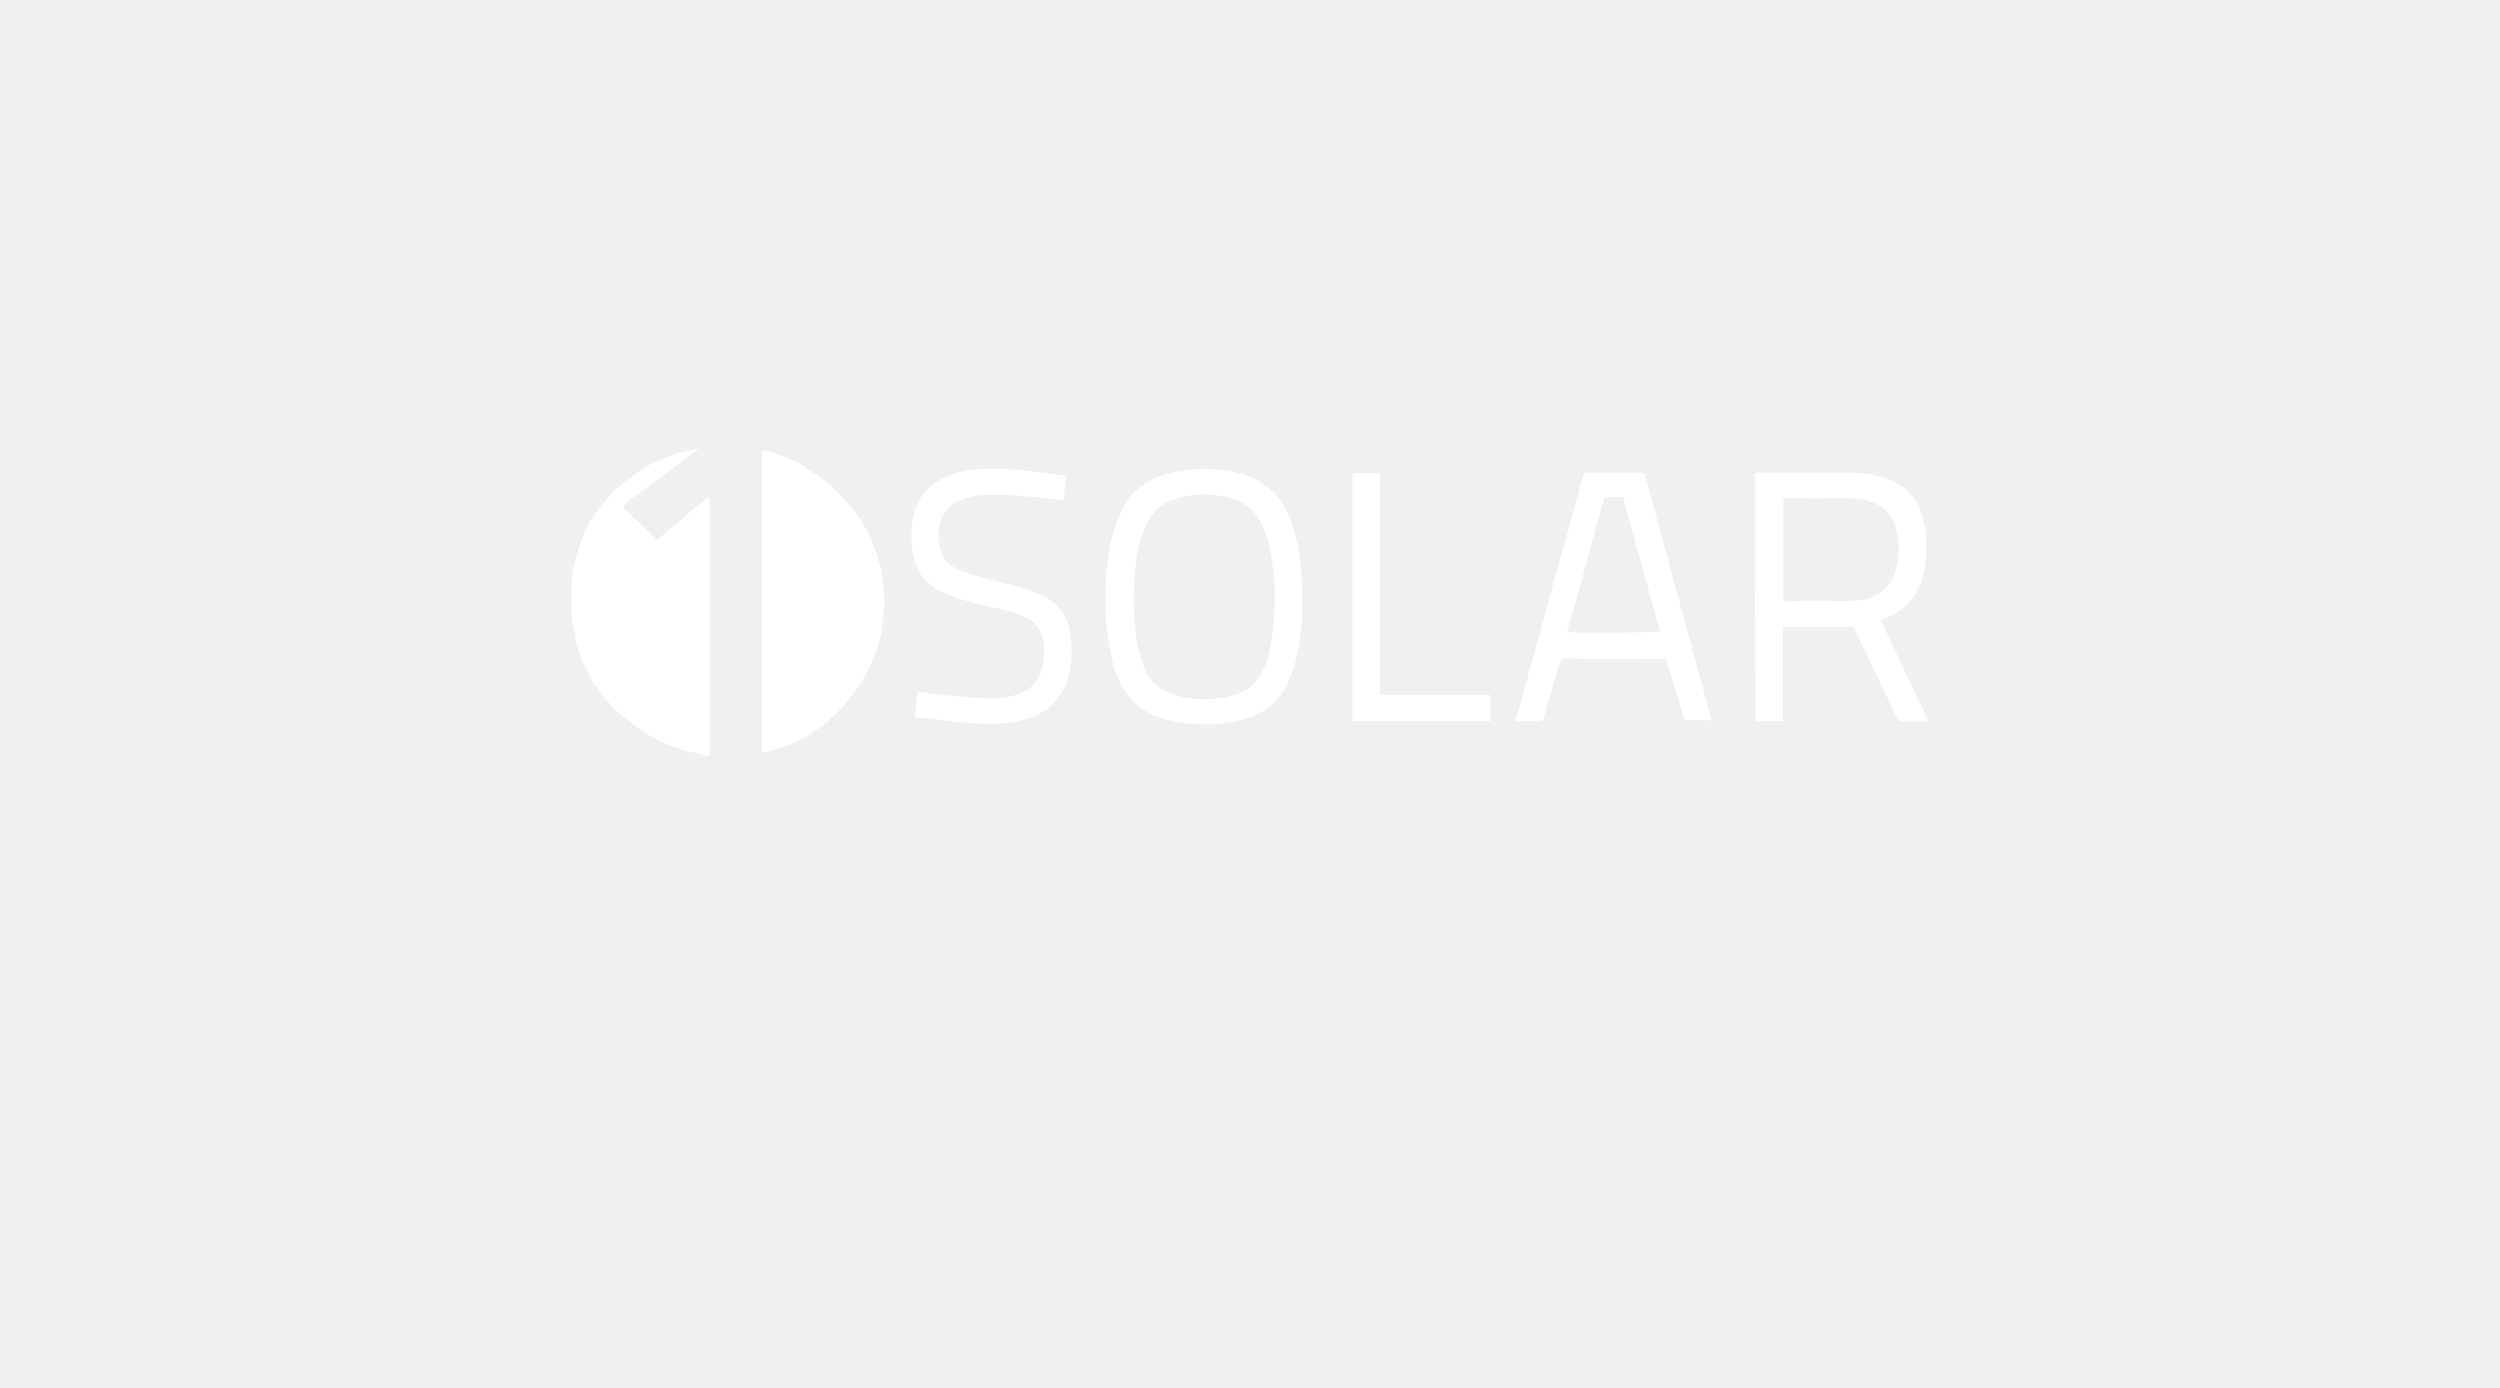
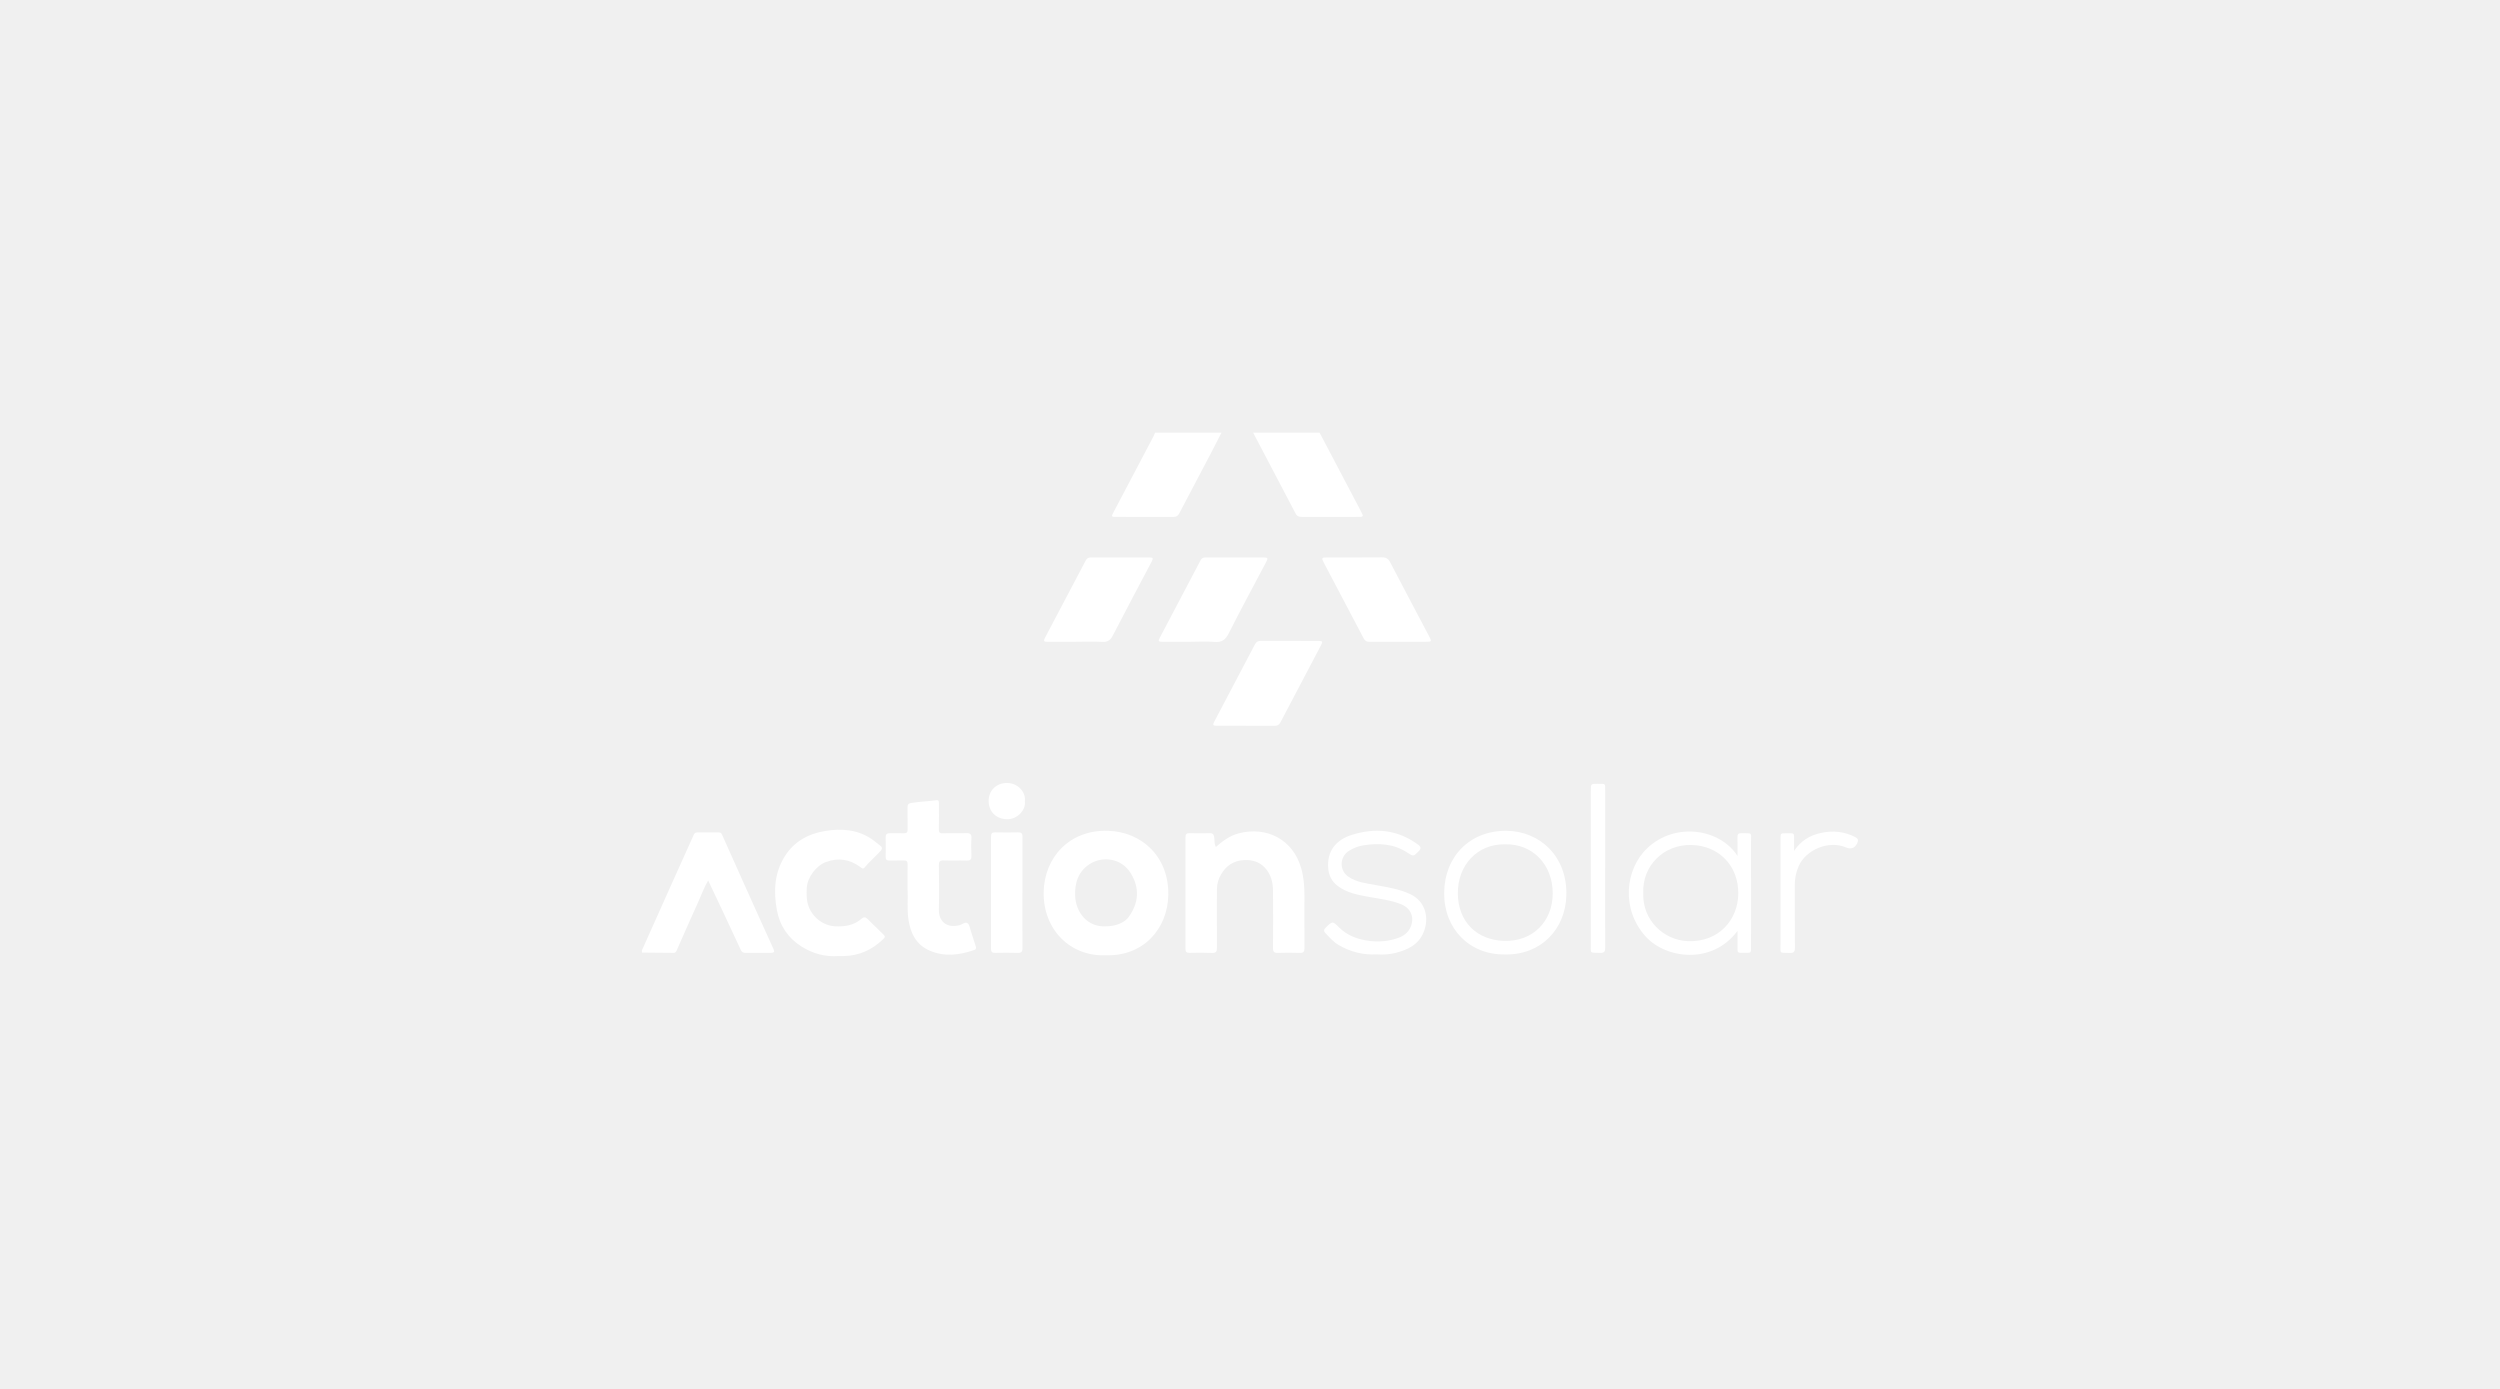
- <svg xmlns="http://www.w3.org/2000/svg" width="272" height="151" viewBox="0 0 272 151" fill="none">
-   <path d="M71.31 58.666C71.51 58.672 71.646 58.708 71.757 58.578C72.374 57.847 73.196 57.355 73.924 56.757C74.03 56.669 74.13 56.57 74.227 56.473C74.843 55.842 75.535 55.301 76.239 54.77C76.433 54.625 76.593 54.438 76.765 54.263C76.88 54.145 76.995 54.048 77.185 54.133V82.222C76.904 82.333 76.635 82.189 76.4 82.107C75.97 81.959 75.541 81.856 75.091 81.832C75.006 81.826 74.925 81.796 74.843 81.766C73.713 81.349 72.534 81.059 71.47 80.467C70.491 79.92 69.53 79.359 68.657 78.64C67.977 78.081 67.227 77.598 66.653 76.928C65.761 75.883 64.864 74.844 64.208 73.618C63.827 72.905 63.449 72.177 63.177 71.437C62.911 70.716 62.597 69.973 62.57 69.166C62.558 68.78 62.422 68.396 62.343 68.01C62.249 67.538 62.159 67.07 62.162 66.587C62.168 65.754 62.156 64.923 62.162 64.09C62.177 62.604 62.482 61.178 62.926 59.759C63.19 58.919 63.513 58.113 63.876 57.328C64.153 56.724 64.543 56.165 64.939 55.624C65.553 54.791 66.224 54.006 66.958 53.269C67.575 52.653 68.306 52.197 68.98 51.662C70.059 50.808 71.292 50.231 72.549 49.72C73.111 49.494 73.698 49.27 74.314 49.171C74.897 49.074 75.466 48.893 76.055 48.742C75.227 49.5 74.29 50.125 73.398 50.802C72.483 51.496 71.528 52.148 70.615 52.849C69.714 53.541 68.762 54.163 67.889 54.912C67.817 55.187 67.901 55.407 68.152 55.567C68.209 55.603 68.267 55.649 68.312 55.697C69.128 56.576 70.065 57.328 70.911 58.173C71.059 58.318 71.219 58.454 71.295 58.669L71.31 58.666Z" fill="white" />
-   <path d="M82.914 48.999C83.461 49.071 83.945 49.15 84.404 49.328C84.918 49.527 85.432 49.727 85.936 49.95C86.45 50.177 86.982 50.367 87.439 50.723C87.856 51.049 88.327 51.312 88.774 51.599C90.028 52.399 91.059 53.453 92.05 54.534C92.863 55.419 93.558 56.41 94.163 57.452C94.516 58.059 94.773 58.711 95.055 59.351C95.378 60.094 95.526 60.889 95.816 61.638C95.895 61.843 95.94 62.063 95.934 62.293C95.919 62.758 96.088 63.211 96.103 63.667C96.13 64.504 96.36 65.331 96.17 66.183C96.061 66.666 96.155 67.173 96.049 67.671C95.931 68.221 95.976 68.816 95.801 69.344C95.589 69.988 95.447 70.658 95.166 71.283C95 71.652 94.894 72.044 94.707 72.416C94.266 73.307 93.8 74.171 93.223 74.989C92.492 76.025 91.651 76.955 90.748 77.834C89.944 78.616 89.064 79.295 88.109 79.893C87.499 80.277 86.825 80.537 86.209 80.908C85.882 81.104 85.465 81.159 85.087 81.273C84.528 81.44 84.005 81.711 83.416 81.802C83.244 81.829 83.081 81.829 82.908 81.829V48.999H82.914Z" fill="white" />
-   <path d="M193.999 68.2V78.465H191.022C191.037 78.477 191.049 78.486 191.022 78.465C191.01 78.453 190.992 78.438 190.992 78.426C190.913 69.532 190.983 60.638 190.956 51.744C190.956 51.659 190.944 51.572 191.007 51.496C191.092 51.415 191.201 51.439 191.303 51.439C194.637 51.442 197.967 51.451 201.301 51.448C202.407 51.448 203.495 51.572 204.559 51.856C206.505 52.372 208.046 53.411 208.838 55.332C209.207 56.229 209.476 57.165 209.512 58.143C209.567 59.529 209.627 60.91 209.322 62.284C208.76 64.805 207.297 66.521 204.828 67.366C204.782 67.382 204.737 67.409 204.622 67.463C206.33 71.144 208.101 74.787 209.833 78.48H206.569C204.921 75.049 203.277 71.625 201.633 68.2H193.999ZM194.026 65.406C194.153 65.421 194.223 65.44 194.289 65.437C196.257 65.352 198.227 65.373 200.198 65.406C201.156 65.424 202.114 65.421 203.054 65.18C204.55 64.793 205.58 63.872 206.103 62.45C206.671 60.904 206.726 59.294 206.342 57.693C205.919 55.93 204.788 54.855 203.011 54.426C202.31 54.257 201.603 54.184 200.887 54.196C198.608 54.232 196.326 54.226 194.023 54.19V65.4L194.026 65.406Z" fill="white" />
-   <path d="M141.678 65.114C141.756 67.167 141.545 69.197 141.134 71.205C140.901 72.343 140.526 73.437 140.022 74.487C139.067 76.481 137.444 77.662 135.352 78.26C133.436 78.806 131.478 78.888 129.498 78.731C128.468 78.649 127.461 78.477 126.476 78.175C124.067 77.432 122.444 75.865 121.55 73.536C120.988 72.072 120.716 70.546 120.501 69C120.235 67.082 120.226 65.159 120.32 63.241C120.438 60.816 120.806 58.427 121.752 56.153C122.768 53.71 124.536 52.139 127.117 51.505C129.664 50.877 132.227 50.853 134.775 51.472C137.558 52.149 139.396 53.894 140.408 56.54C140.952 57.956 141.233 59.424 141.451 60.919C141.654 62.314 141.666 63.715 141.678 65.117V65.114ZM123.327 64.718C123.281 65.361 123.387 66.346 123.436 67.333C123.52 69.07 123.795 70.77 124.391 72.413C124.965 74.001 126.056 75.058 127.673 75.572C129.828 76.257 131.995 76.23 134.161 75.65C135.827 75.206 136.948 74.149 137.58 72.567C137.74 72.165 137.888 71.76 138 71.344C138.523 69.369 138.646 67.348 138.704 65.322C138.746 63.848 138.595 62.377 138.39 60.919C138.22 59.717 137.939 58.545 137.468 57.419C136.77 55.764 135.576 54.658 133.832 54.184C132.034 53.695 130.214 53.68 128.401 54.13C126.633 54.565 125.352 55.594 124.617 57.264C124.442 57.66 124.3 58.068 124.167 58.478C123.559 60.399 123.448 62.386 123.324 64.721L123.327 64.718Z" fill="white" />
-   <path d="M186.239 78.398C185.184 78.299 184.232 78.377 183.268 78.329C182.639 76.052 181.893 73.868 181.237 71.685C180.617 71.685 180.046 71.685 179.475 71.685C176.44 71.676 173.406 71.733 170.372 71.649C170.021 71.639 169.794 71.8 169.689 72.132C169.124 73.929 168.619 75.744 168.117 77.559C168.054 77.791 168.008 78.03 167.957 78.26C167.782 78.456 167.552 78.465 167.325 78.465C166.543 78.465 165.76 78.465 164.893 78.465C167.353 69.49 169.837 60.547 172.318 51.52C172.379 51.454 172.536 51.454 172.693 51.454C174.627 51.448 176.564 51.442 178.499 51.439C178.62 51.439 178.743 51.43 178.934 51.532C181.349 60.42 183.778 69.366 186.233 78.398H186.239ZM174.567 54.099C173.213 58.916 171.952 63.694 170.577 68.439C170.553 68.52 170.559 68.608 170.556 68.695C170.556 68.71 170.562 68.731 170.571 68.743C170.58 68.756 170.599 68.765 170.611 68.774C171.306 68.867 180.239 68.837 180.617 68.719C179.272 63.848 177.927 58.977 176.58 54.103C175.884 54.027 175.25 54.139 174.57 54.099H174.567Z" fill="white" />
-   <path d="M115.989 51.756C115.877 52.689 115.865 53.565 115.663 54.441C115.246 54.383 114.874 54.323 114.496 54.284C112.296 54.048 110.093 53.81 107.875 53.822C106.895 53.828 105.922 53.924 104.988 54.235C103.973 54.577 103.093 55.105 102.574 56.09C102.41 56.401 102.302 56.727 102.235 57.065C102.039 58.089 102.093 59.11 102.422 60.091C102.713 60.952 103.335 61.544 104.166 61.924C105.327 62.456 106.554 62.773 107.787 63.078C109.44 63.486 111.114 63.824 112.683 64.512C112.843 64.582 112.997 64.657 113.16 64.721C115.004 65.443 116.08 66.793 116.415 68.716C116.663 70.127 116.663 71.552 116.397 72.956C116.171 74.155 115.702 75.27 114.889 76.221C114.076 77.172 113.046 77.776 111.87 78.184C110.223 78.755 108.518 78.767 106.808 78.725C105.254 78.685 103.713 78.543 102.178 78.299C101.492 78.19 100.793 78.136 100.101 78.057C99.929 78.039 99.751 78.042 99.554 77.873C99.636 77.046 99.724 76.176 99.814 75.27C100.231 75.336 100.618 75.412 101.011 75.454C102.014 75.563 103.021 75.659 104.027 75.756C105.294 75.88 106.563 75.964 107.835 75.992C108.842 76.013 109.815 75.841 110.764 75.529C112.323 75.013 113.163 73.874 113.46 72.313C113.629 71.425 113.662 70.522 113.499 69.625C113.308 68.55 112.743 67.753 111.755 67.249C110.74 66.732 109.655 66.424 108.545 66.201C106.926 65.874 105.321 65.488 103.758 64.935C102.936 64.645 102.147 64.277 101.437 63.776C100.147 62.87 99.509 61.562 99.294 60.055C99.116 58.817 99.101 57.569 99.337 56.328C99.709 54.374 100.806 52.952 102.568 52.052C103.888 51.379 105.324 51.098 106.796 51.028C108.911 50.928 111.012 51.08 113.106 51.379C114.034 51.511 114.968 51.623 115.986 51.753L115.989 51.756Z" fill="white" />
-   <path d="M150.127 75.587C151.523 75.587 152.844 75.587 154.164 75.587C155.506 75.587 156.851 75.581 158.193 75.587C159.511 75.596 160.831 75.56 162.149 75.62V78.465H147.141V51.493C148.117 51.481 149.102 51.502 150.127 51.436V75.587Z" fill="white" />
+ <svg xmlns="http://www.w3.org/2000/svg" width="900" height="500" viewBox="0 0 900 500" fill="none">
+   <path d="M231.13 342.04C234.74 333.96 238.35 325.88 241.97 317.81C244.56 312.03 247.18 306.26 249.77 300.48C250.02 299.93 250.38 299.67 251 299.67C253.58 299.69 256.15 299.68 258.73 299.67C259.33 299.67 259.67 299.88 259.93 300.47C262.42 306.09 264.94 311.68 267.46 317.29C269.24 321.26 271.03 325.23 272.82 329.2C274.69 333.34 276.56 337.49 278.45 341.62C278.92 342.64 278.67 343.04 277.55 343.03C274.49 343.01 271.43 343.01 268.36 343.03C267.59 343.03 267.07 342.79 266.74 342.08C264.27 336.77 261.79 331.47 259.3 326.17C257.89 323.16 256.45 320.15 254.94 316.97C253.44 319.54 252.53 322.14 251.39 324.64C248.75 330.45 246.19 336.3 243.61 342.14C243.37 342.67 243.14 343.04 242.47 343.03C238.68 342.98 234.89 342.96 231.1 342.93C231.1 342.64 231.1 342.35 231.1 342.06L231.13 342.04Z" fill="white" />
+   <path d="M475.05 155.76C479.93 165.04 484.82 174.32 489.7 183.6C489.95 184.07 490.18 184.55 490.43 185.03C490.77 185.69 490.57 186.06 489.82 186.07C489.04 186.09 488.27 186.09 487.49 186.09C481.22 186.09 474.95 186.08 468.69 186.09C467.69 186.09 466.95 185.89 466.43 184.9C461.35 175.17 456.24 165.47 451.13 155.76C459.11 155.76 467.08 155.76 475.06 155.76H475.05Z" fill="white" />
+   <path d="M439.74 155.76C438.41 158.35 437.09 160.94 435.74 163.52C432.01 170.61 428.25 177.69 424.55 184.79C424.06 185.73 423.44 186.11 422.38 186.1C415.48 186.07 408.58 186.09 401.68 186.08C400.09 186.08 400.04 185.97 400.79 184.55C405.61 175.4 410.43 166.25 415.25 157.1C415.47 156.67 415.63 156.21 415.82 155.77C423.8 155.77 431.77 155.77 439.75 155.77L439.74 155.76Z" fill="white" />
+   <path d="M398.06 343.89C385.27 344.43 375.46 334.57 375.72 321.13C375.95 308.84 384.84 298.7 398.79 299.08C411.18 299.42 420.84 308.56 420.59 322.19C420.37 334.35 411.58 344.36 398.06 343.89ZM398.08 333.48C401.65 333.48 404.84 332.19 406.36 330.07C409.94 325.05 410.35 319.8 407.14 314.48C403.68 308.74 396.78 308.22 392.41 310.99C388.24 313.62 386.85 317.77 387.05 322.52C387.31 328.51 391.49 333.83 398.09 333.48H398.08Z" fill="white" />
+   <path d="M437.719 304.9C440.149 302.77 442.739 300.84 445.869 300.02C456.099 297.33 465.529 302.3 468.439 312.58C469.329 315.72 469.599 318.94 469.599 322.19C469.599 328.55 469.569 334.92 469.619 341.28C469.629 342.58 469.269 343.09 467.899 343.04C465.279 342.95 462.649 342.95 460.029 343.04C458.699 343.08 458.269 342.65 458.279 341.31C458.339 334.41 458.349 327.51 458.279 320.62C458.249 317.61 457.549 314.77 455.429 312.45C453.339 310.17 450.659 309.46 447.699 309.64C444.089 309.86 441.409 311.65 439.599 314.76C438.629 316.42 438.089 318.21 438.089 320.14C438.089 327.14 438.049 334.13 438.109 341.13C438.119 342.56 437.769 343.12 436.249 343.05C433.579 342.93 430.899 342.98 428.229 343.03C427.169 343.05 426.779 342.69 426.779 341.61C426.809 328.2 426.799 314.8 426.779 301.39C426.779 300.32 427.139 299.93 428.209 299.95C430.689 300 433.169 299.99 435.649 299.95C436.479 299.94 436.839 300.25 437.039 301.05C437.349 302.3 436.999 303.66 437.719 304.9Z" fill="white" />
+   <path d="M301.92 344.18C297.06 344.53 292.58 343.31 288.51 340.73C283.67 337.67 280.72 333.24 279.68 327.63C278.44 320.94 278.76 314.37 282.44 308.4C285.81 302.95 291 300.12 297.2 299.13C302.99 298.21 308.62 298.62 313.68 301.98C314.84 302.75 315.89 303.7 317 304.55C317.75 305.12 317.53 305.74 317.04 306.29C315.17 308.39 312.97 310.18 311.19 312.37C310.68 313 310.17 312.46 309.69 312.11C305.89 309.32 301.79 308.68 297.33 310.33C293.79 311.63 290.61 315.93 290.44 319.67C290.34 321.84 290.29 323.98 291.02 326.09C292.44 330.22 296.34 333.26 300.69 333.47C304.17 333.64 307.46 333.12 310.2 330.71C310.87 330.12 311.54 330.07 312.21 330.73C314.18 332.67 316.13 334.62 318.13 336.53C318.81 337.18 318.49 337.57 317.98 338.06C314.03 341.88 309.37 344.07 303.81 344.18C303.18 344.19 302.55 344.18 301.91 344.18H301.92Z" fill="white" />
+   <path d="M326.719 320.58C326.719 317.03 326.679 314.12 326.739 311.2C326.759 310.13 326.409 309.72 325.319 309.76C323.619 309.83 321.919 309.74 320.219 309.79C319.239 309.82 318.809 309.48 318.839 308.45C318.889 306.12 318.889 303.79 318.839 301.46C318.819 300.3 319.339 299.92 320.429 299.95C322.079 299.99 323.739 299.92 325.389 299.97C326.399 300 326.769 299.64 326.749 298.62C326.699 295.95 326.749 293.28 326.719 290.61C326.709 289.69 326.939 289.25 327.959 289.08C331.009 288.56 334.109 288.5 337.169 288.07C338.059 287.95 338.009 288.68 338.009 289.26C338.019 292.32 338.069 295.38 337.989 298.44C337.959 299.61 338.199 300.04 339.479 299.99C342.249 299.88 345.019 300.02 347.789 299.93C349.209 299.88 349.819 300.24 349.719 301.78C349.589 303.86 349.629 305.96 349.719 308.04C349.769 309.33 349.389 309.86 348.009 309.81C345.239 309.72 342.469 309.86 339.699 309.75C338.299 309.7 337.989 310.21 337.999 311.51C338.059 316.8 338.119 322.1 337.999 327.39C337.889 331.67 340.769 334.29 345.489 333.05C346.469 332.79 347.519 331.7 348.389 332.41C349.069 332.97 349.189 334.22 349.509 335.18C350.109 337.02 350.659 338.87 351.279 340.7C351.489 341.33 351.389 341.77 350.769 341.98C345.419 343.85 339.989 344.55 334.629 342.2C329.809 340.09 327.759 335.95 327.029 330.97C326.489 327.29 326.909 323.61 326.749 320.57L326.719 320.58Z" fill="white" />
+   <path d="M448.439 261.27C445.039 261.27 441.629 261.28 438.229 261.27C436.609 261.27 436.479 261.05 437.229 259.61C442.069 250.41 446.929 241.22 451.759 232.01C452.219 231.14 452.799 230.7 453.809 230.71C460.759 230.73 467.719 230.71 474.669 230.73C476.109 230.73 476.249 230.98 475.579 232.26C470.699 241.55 465.789 250.82 460.919 260.12C460.439 261.04 459.759 261.31 458.799 261.3C455.349 261.28 451.899 261.3 448.439 261.3V261.27Z" fill="white" />
+   <path d="M428.87 231.04C425.42 231.04 421.97 231.04 418.52 231.04C416.98 231.04 416.86 230.84 417.59 229.46C422.45 220.22 427.32 210.99 432.18 201.75C432.57 201.02 433.08 200.68 433.9 200.68C440.95 200.69 447.99 200.68 455.04 200.69C456.44 200.69 456.55 200.96 455.77 202.43C451.29 210.93 446.69 219.38 442.37 227.96C441.17 230.35 439.83 231.33 437.17 231.09C434.42 230.84 431.64 231.03 428.87 231.03V231.04Z" fill="white" />
+   <path d="M387.489 231.04C383.989 231.04 380.489 231.02 376.989 231.05C375.859 231.06 375.589 230.74 376.139 229.7C381.069 220.39 385.979 211.06 390.889 201.73C391.279 200.99 391.839 200.68 392.649 200.68C399.699 200.68 406.749 200.67 413.799 200.68C415.119 200.68 415.229 200.97 414.599 202.18C409.929 211.03 405.229 219.86 400.639 228.75C399.779 230.42 398.799 231.19 396.839 231.08C393.739 230.9 390.619 231.03 387.509 231.03L387.489 231.04Z" fill="white" />
+   <path d="M503.239 231.04C499.839 231.04 496.429 231.02 493.029 231.05C492.049 231.06 491.419 230.77 490.939 229.85C486.189 220.77 481.389 211.71 476.609 202.64C475.669 200.85 475.769 200.68 477.739 200.68C484.349 200.68 490.969 200.71 497.579 200.65C498.979 200.64 499.789 201.14 500.439 202.38C505.109 211.34 509.849 220.27 514.559 229.21C515.449 230.91 515.379 231.03 513.449 231.04C510.049 231.04 506.639 231.04 503.239 231.04Z" fill="white" />
+   <path d="M625.5 308.17C625.5 305.68 625.53 303.5 625.49 301.32C625.47 300.33 625.82 299.93 626.84 299.95C631.09 300.03 630.35 299.47 630.36 303.35C630.4 315.93 630.37 328.51 630.37 341.1C630.37 343.01 630.37 343.03 628.43 343.02C625.09 342.99 625.54 343.4 625.51 340.04C625.49 338.45 625.51 336.86 625.51 335.11C616.31 347.48 599.67 345.08 592.49 337.2C583.45 327.27 585.1 312.88 592.97 305.39C603.18 295.67 619.39 298.45 625.51 308.18L625.5 308.17ZM591.57 321.52C591.21 331.26 598.96 338.46 607.58 338.81C618.81 339.26 625.71 331.08 625.78 321.68C625.85 311.57 618.73 304.44 608.98 304.19C598.89 303.93 591.18 311.7 591.57 321.52Z" fill="white" />
+   <path d="M541.81 343.6C529.06 343.81 519.81 334.38 519.9 321.49C519.98 308.41 529.1 298.98 542.29 299.09C554.21 299.18 564.29 308.17 563.89 322.41C563.54 334.56 554.7 343.86 541.82 343.6H541.81ZM541.84 303.95C531.85 303.76 524.73 311.46 524.82 321.67C524.92 331.86 531.65 338.41 541.42 338.72C551.82 339.05 559 331.68 558.98 321.54C558.96 311.29 551.77 303.71 541.84 303.96V303.95Z" fill="white" />
+   <path d="M495.73 343.57C490.69 343.86 486.17 342.67 481.95 340.23C480.01 339.11 478.62 337.43 477.11 335.87C476.47 335.21 476.55 334.63 477.27 333.93C479.73 331.55 479.69 331.53 482.04 333.85C485.14 336.91 488.97 338.26 493.24 338.76C496.52 339.14 499.7 338.84 502.81 337.84C504.87 337.18 506.68 336.1 507.69 334C509.37 330.52 508.03 326.99 504.46 325.55C500.75 324.05 496.8 323.6 492.9 322.9C488.85 322.17 484.78 321.45 481.41 318.81C479.44 317.27 478.4 315.18 478.17 312.72C477.57 306.36 481.07 302.36 486.44 300.63C494.97 297.87 503.13 298.6 510.54 304.1C511.57 304.86 511.64 305.5 510.74 306.42C508.86 308.36 508.87 308.41 506.62 306.93C501.74 303.71 496.37 303.46 490.82 304.32C488.99 304.6 487.29 305.28 485.7 306.25C482.21 308.37 482.06 313.32 485.41 315.61C488.36 317.63 491.81 317.98 495.17 318.61C499.44 319.41 503.74 320.01 507.74 321.92C513.42 324.64 514.52 330.7 512.49 335.64C510.67 340.07 506.83 341.91 502.5 343.02C500.23 343.6 497.91 343.74 495.74 343.59L495.73 343.57Z" fill="white" />
+   <path d="M368.07 321.49C368.07 328.09 368.04 334.7 368.1 341.3C368.11 342.63 367.7 343.08 366.36 343.04C363.64 342.95 360.92 342.98 358.2 343.03C357.12 343.05 356.77 342.65 356.77 341.59C356.79 328.09 356.79 314.59 356.77 301.09C356.77 300.02 357.13 299.63 358.21 299.65C360.98 299.7 363.75 299.71 366.52 299.65C367.73 299.62 368.11 300.05 368.1 301.25C368.06 308 368.08 314.75 368.08 321.5L368.07 321.49Z" fill="white" />
+   <path d="M645.839 306.36C648.329 302.61 651.609 300.71 655.529 299.86C659.829 298.92 663.979 299.31 667.929 301.38C668.959 301.92 669.089 302.56 668.619 303.5C668.599 303.54 668.589 303.59 668.569 303.64C667.683 305.367 666.319 305.837 664.479 305.05C658.429 302.45 650.139 305.82 647.519 311.83C646.549 314.06 646.099 316.3 646.119 318.72C646.169 326.2 646.099 333.68 646.169 341.16C646.179 342.62 645.779 343.11 644.289 343.06C640.429 342.91 640.989 343.54 640.989 339.71C640.959 327.13 640.979 314.55 640.989 301.98C640.989 299.98 640.989 299.97 642.999 299.98C646.249 300 645.829 299.63 645.859 302.87C645.869 303.89 645.859 304.91 645.859 306.38L645.839 306.36Z" fill="white" />
+   <path d="M577.85 312.71C577.85 322.18 577.82 331.66 577.88 341.13C577.88 342.57 577.52 343.1 576.01 343.04C572.14 342.89 572.7 343.51 572.7 339.7C572.68 321.34 572.7 302.97 572.7 284.61C572.7 282.18 572.7 282.16 575.1 282.18C578.17 282.2 577.86 281.86 577.86 284.88C577.87 294.16 577.86 303.44 577.86 312.72L577.85 312.71Z" fill="white" />
+   <path d="M368.949 288.47C369.409 291.47 366.309 295.03 362.449 294.93C358.619 294.83 355.899 292.18 355.909 288.32C355.909 284.58 358.669 281.89 362.449 281.87C366.479 281.84 369.399 285.26 368.949 288.47Z" fill="white" />
</svg>
